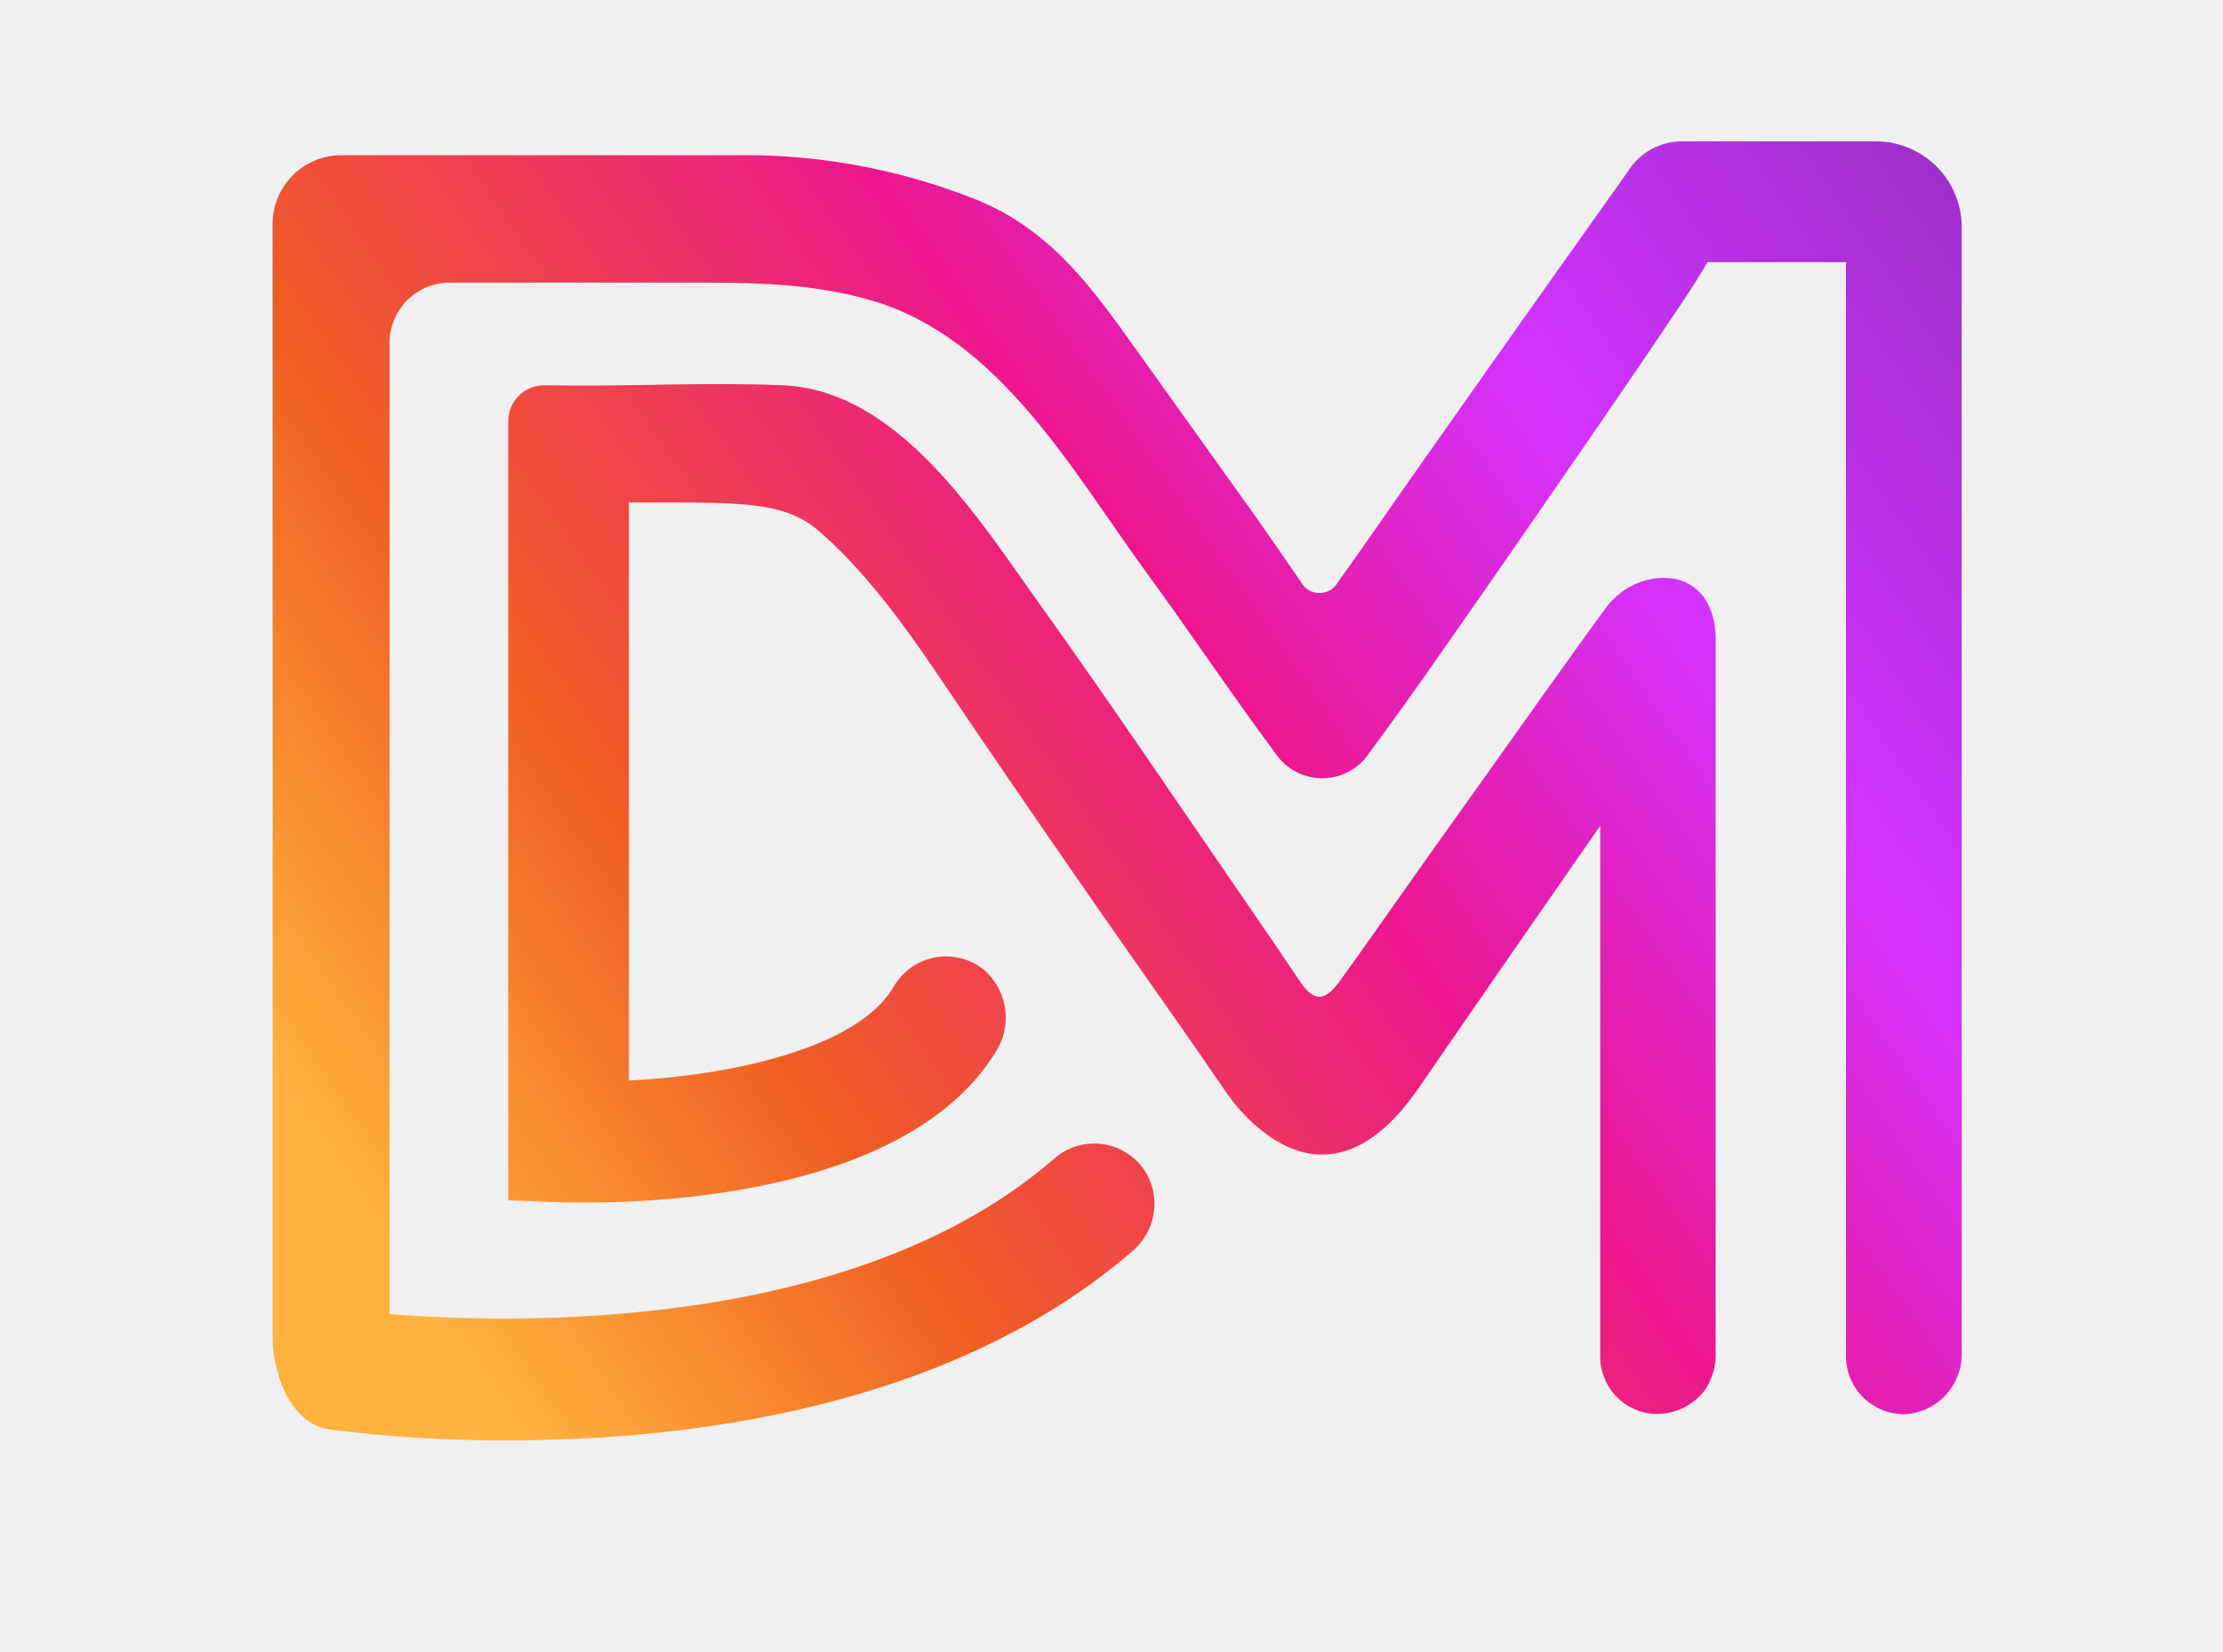
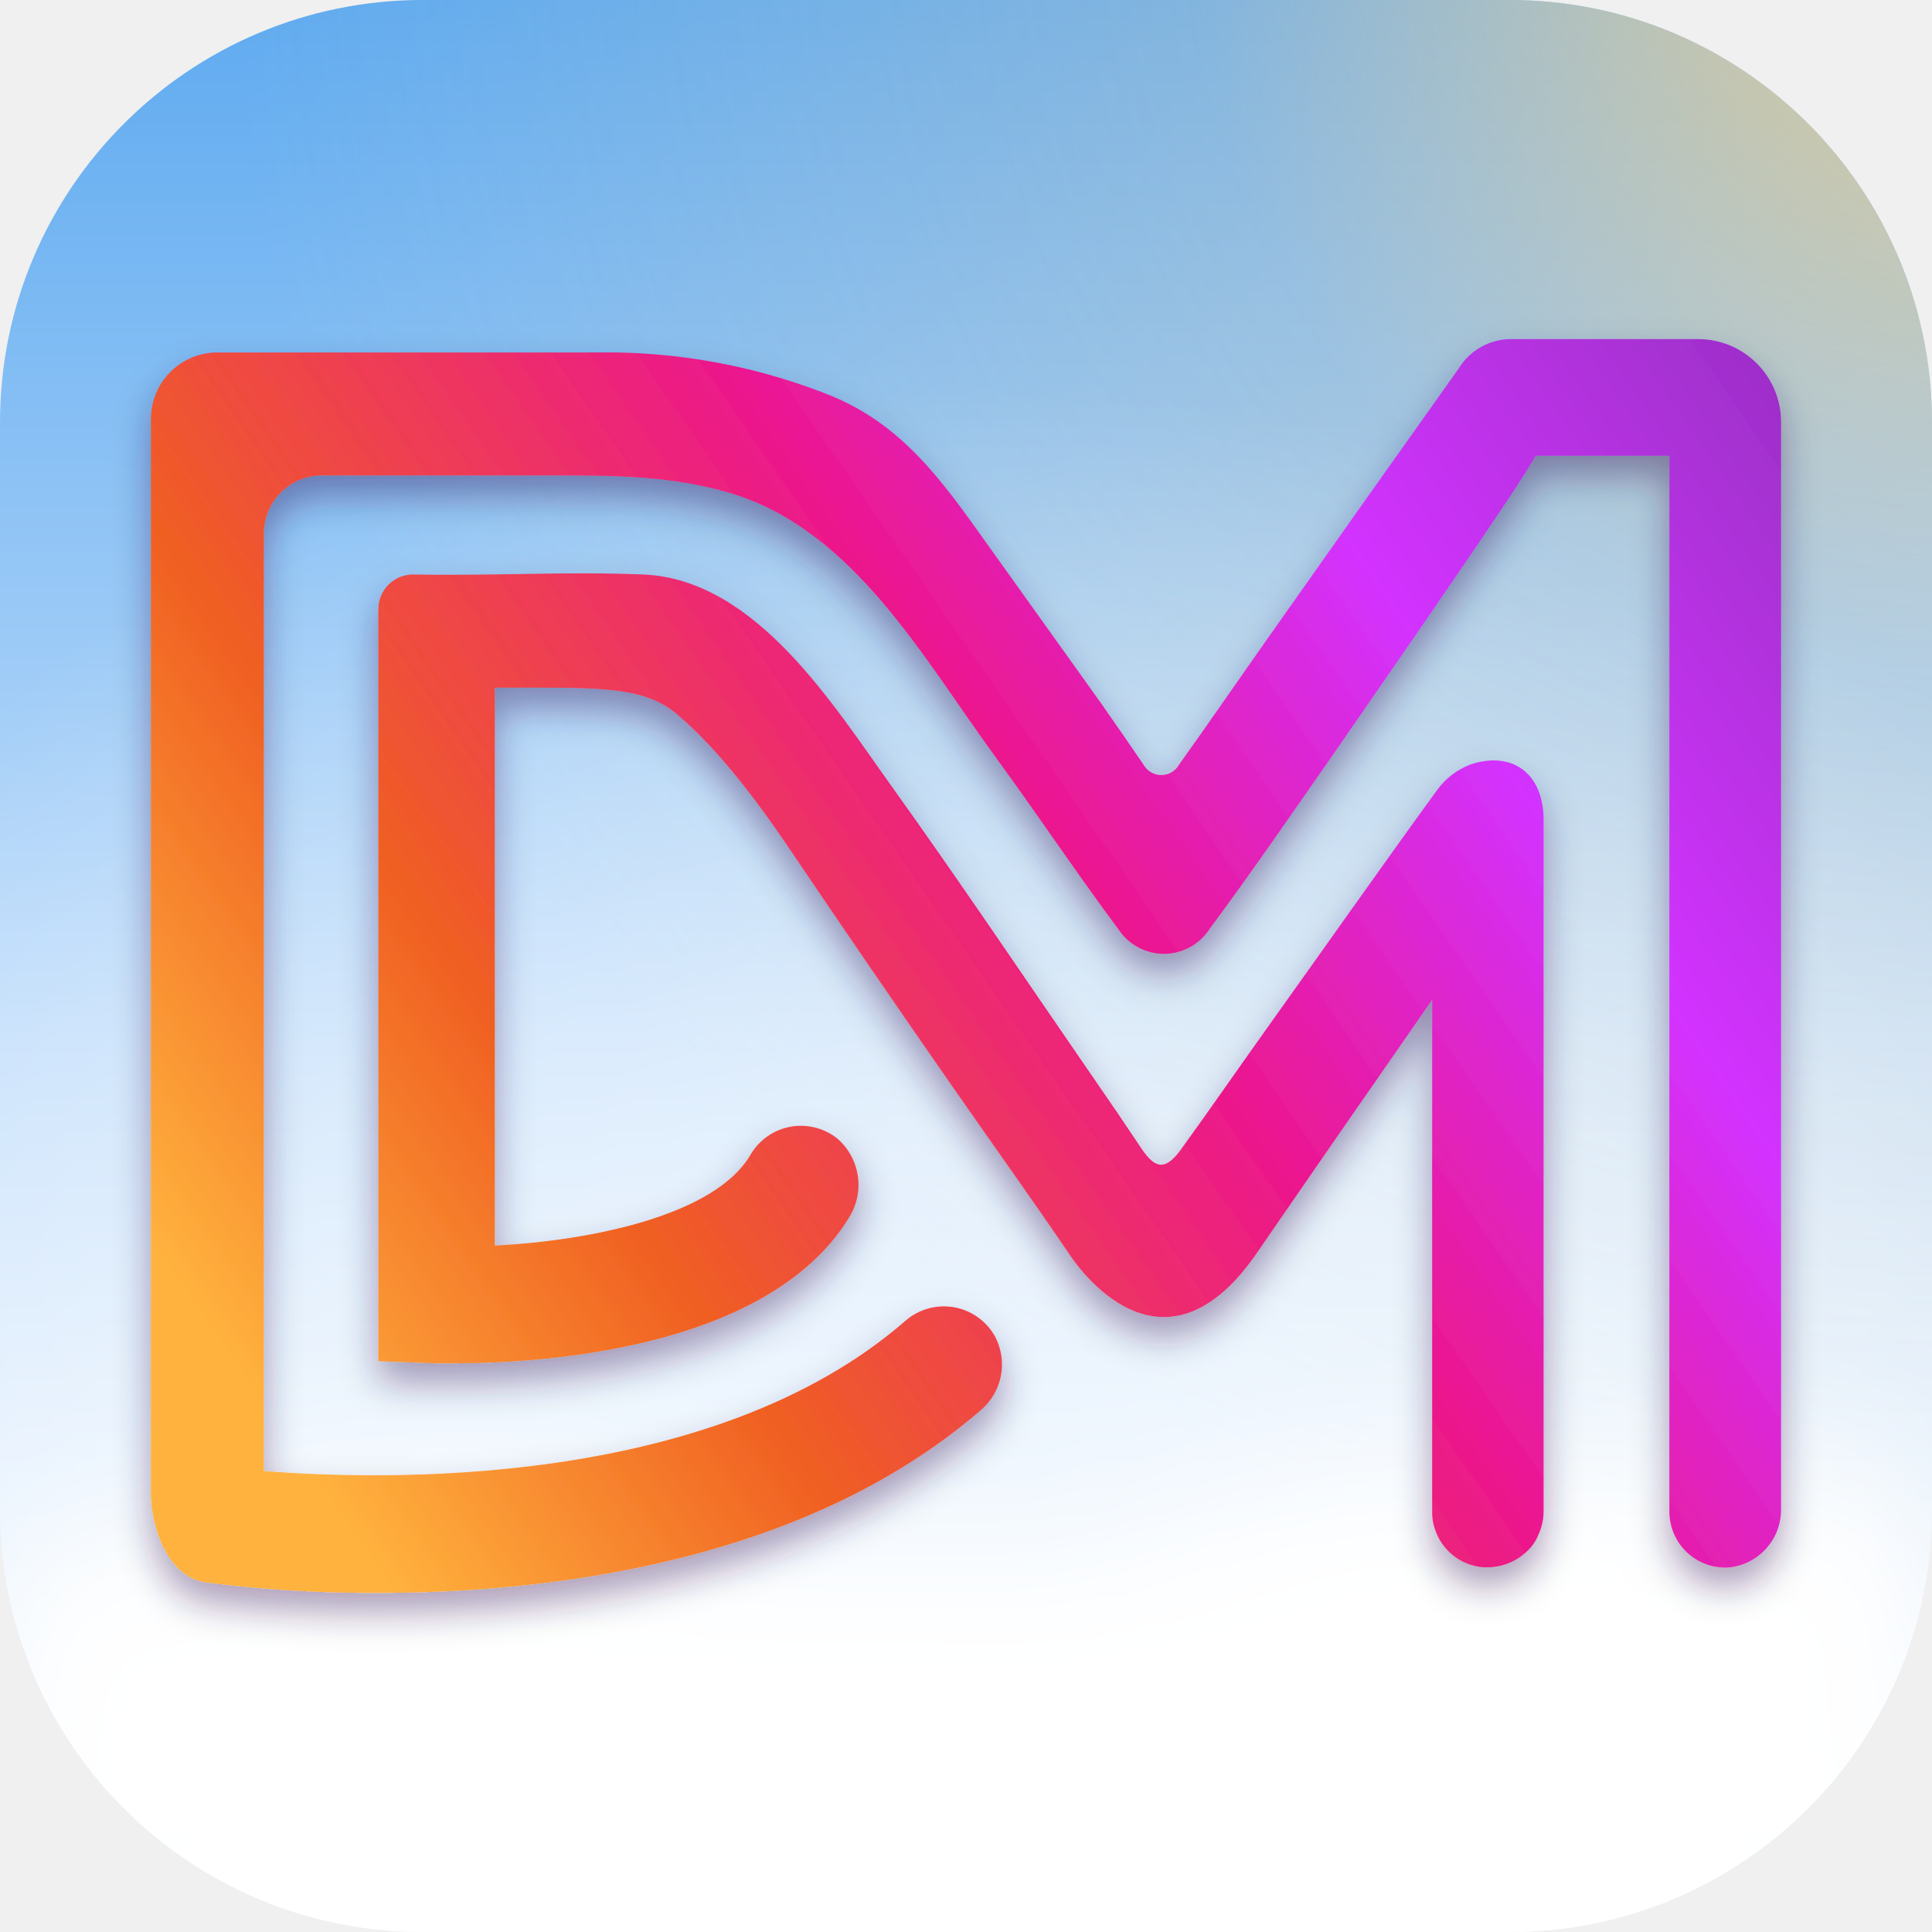
- <svg xmlns="http://www.w3.org/2000/svg" viewBox="60 50 175 130">
+ <svg xmlns="http://www.w3.org/2000/svg" viewBox="0 0 128 128" width="128" height="128">
  <defs>
+     <linearGradient id="sky" x1="0" y1="0" x2="0" y2="1">
+       <stop offset="0" stop-color="#5eaaf0" />
+       <stop offset=".55" stop-color="#c4dffb" />
+       <stop offset="1" stop-color="#ffffff" />
+     </linearGradient>
+     <radialGradient id="sun" cx="1.02" cy="-.05" r=".9">
+       <stop offset="0" stop-color="#ffd27a" stop-opacity=".85" />
+       <stop offset=".45" stop-color="#ffd9a0" stop-opacity=".22" />
+       <stop offset="1" stop-color="#ffe0b0" stop-opacity="0" />
+     </radialGradient>
+     <radialGradient id="mist" cx=".5" cy="1.05" r=".85">
+       <stop offset="0" stop-color="#fff" />
+       <stop offset=".55" stop-color="#fff" stop-opacity=".9" />
+       <stop offset="1" stop-color="#fff" stop-opacity="0" />
+     </radialGradient>
+     <clipPath id="tile">
+       <rect width="128" height="128" rx="28" />
+     </clipPath>
+     <filter id="soft" x="-30%" y="-30%" width="160%" height="160%">
+       <feGaussianBlur stdDeviation="4.5" />
+     </filter>
+     <filter id="sh" x="-15%" y="-15%" width="130%" height="140%">
+       <feGaussianBlur in="SourceAlpha" stdDeviation="1.5" result="b" />
+       <feOffset in="b" dy="1.6" result="o" />
+       <feFlood flood-color="#2a1245" flood-opacity=".38" />
+       <feComposite in2="o" operator="in" result="s" />
+       <feMerge>
+         <feMergeNode in="s" />
+         <feMergeNode in="SourceGraphic" />
+       </feMerge>
+     </filter>
    <linearGradient id="g" x1="72.05" y1="164.6" x2="216.92" y2="64.17" gradientUnits="userSpaceOnUse">
      <stop offset="0.14" stop-color="#ffb23d" />
      <stop offset="0.33" stop-color="#f05f22" />
      <stop offset="0.59" stop-color="#ec178d" />
      <stop offset="0.78" stop-color="#d332ff" />
      <stop offset="1" stop-color="#9a2fc6" />
    </linearGradient>
  </defs>
-   <path fill="url(#g)" d="M207.65,61.13h-14.8c-.14,0-.26,0-.39,0a5,5,0,0,0-4.33,2.4q-7.83,11-15.57,22c-2.42,3.43-4.79,6.89-7.23,10.3a1.66,1.66,0,0,1-2.91,0q-1.71-2.5-3.46-5-4.71-6.6-9.42-13.17c-3.56-5-6.77-9.51-12.6-11.91a49.26,49.26,0,0,0-17.41-3.53H86.93a5.41,5.41,0,0,0-5.47,5.41v45.13h0v38.46h0v4.11c0,2.25,1.1,6.72,4.52,7.22a107.09,107.09,0,0,0,14,.85c13.7,0,34.63-2.36,49.13-14.87a4.87,4.87,0,0,0,1.17-6.1,4.77,4.77,0,0,0-7.27-1.23c-15.9,13.85-42.95,13-52.34,12.26V77a4.74,4.74,0,0,1,4.72-4.75c5.86,0,12.92,0,18.77,0,4.89,0,9.72,0,14.53,1.43,10.07,3,15.74,13.44,21.63,21.49,3.41,4.67,6.62,9.48,10.07,14.12a4.44,4.44,0,0,0,7.44-.07c3.41-4.59,6.65-9.32,9.92-14,4.83-7,9.67-13.93,14.4-21,.79-1.17,1.56-2.36,2.27-3.58h10.9v85.6l0,.54a4.56,4.56,0,0,0,4.8,4.55,4.73,4.73,0,0,0,4.31-4.81V67.89A6.76,6.76,0,0,0,207.65,61.13Z" />
-   <path fill="url(#g)" d="M189.08,95.83a6,6,0,0,0-2.72,2.1c-4.69,6.45-9.28,13-13.91,19.47-2.35,3.3-4.65,6.62-7,9.87-1.23,1.67-2.06,1.58-3.19-.11q-2-3-4.08-6c-5.42-7.86-10.74-15.79-16.3-23.55-4.76-6.63-11.07-16.9-20.26-17.28-6.33-.26-12,.12-18.71,0a2.83,2.83,0,0,0-2.9,2.84v50.57h0v10.76l4.6.17,1.78,0c6.28,0,25.29-.93,32-11.86a5,5,0,0,0-.93-6.46,4.76,4.76,0,0,0-7.1,1.32c-2.87,4.92-12.94,7-20.85,7.4V89.56c8.4,0,12.07-.18,14.85,2.16,3.34,2.81,6.64,7.22,9.05,10.79q6.6,9.78,13.33,19.45c3.19,4.59,6.44,9.13,9.59,13.75h0s7.21,11.62,15.26.08l3.64-5.28c2.93-4.26,7.8-11.24,10.74-15.49V156.8c0,.06,0,.11,0,.17a3.8,3.8,0,0,0,.06.59,2.59,2.59,0,0,0,.09.4,1.87,1.87,0,0,0,.07.22,4.5,4.5,0,0,0,3.93,3.13l.32,0h.18a3.05,3.05,0,0,0,.6-.06,4.59,4.59,0,0,0,2.45-1.21,3.59,3.59,0,0,0,.95-1.35,4.58,4.58,0,0,0,.44-1.92,1.81,1.81,0,0,0,0-.23c0-.34,0-.68,0-1V100.22C195,96.55,192.51,94.69,189.08,95.83Z" />
+   <rect width="128" height="128" rx="28" fill="url(#sky)" />
+   <rect width="128" height="128" rx="28" fill="url(#sun)" />
+   <g clip-path="url(#tile)">
+     <g filter="url(#soft)" fill="#fff">
+       <ellipse cx="14" cy="122" rx="40" ry="20" />
+       <ellipse cx="60" cy="130" rx="46" ry="26" />
+       <ellipse cx="112" cy="120" rx="42" ry="22" />
+       <ellipse cx="94" cy="108" rx="24" ry="11" opacity=".75" />
+       <ellipse cx="30" cy="106" rx="20" ry="9" opacity=".6" />
+     </g>
+     <rect width="128" height="128" fill="url(#mist)" opacity=".55" />
+   </g>
+   <g transform="translate(-56.162 -27.183) scale(0.81221)" filter="url(#sh)">
+     <path fill="url(#g)" d="M207.65,61.13h-14.8c-.14,0-.26,0-.39,0a5,5,0,0,0-4.33,2.4q-7.83,11-15.57,22c-2.42,3.43-4.79,6.89-7.23,10.3a1.66,1.66,0,0,1-2.91,0q-1.71-2.5-3.46-5-4.71-6.6-9.42-13.17c-3.56-5-6.77-9.51-12.6-11.91a49.26,49.26,0,0,0-17.41-3.53H86.93a5.41,5.41,0,0,0-5.47,5.41v45.13h0v38.46h0v4.11c0,2.25,1.1,6.72,4.52,7.22a107.09,107.09,0,0,0,14,.85c13.7,0,34.63-2.36,49.13-14.87a4.87,4.87,0,0,0,1.17-6.1,4.77,4.77,0,0,0-7.27-1.23c-15.9,13.85-42.95,13-52.34,12.26V77a4.74,4.74,0,0,1,4.72-4.75c5.86,0,12.92,0,18.77,0,4.89,0,9.72,0,14.53,1.43,10.07,3,15.74,13.44,21.63,21.49,3.41,4.67,6.62,9.48,10.07,14.12a4.44,4.44,0,0,0,7.44-.07c3.41-4.59,6.65-9.32,9.92-14,4.83-7,9.67-13.93,14.4-21,.79-1.17,1.56-2.36,2.27-3.58h10.9v85.6l0,.54a4.56,4.56,0,0,0,4.8,4.55,4.73,4.73,0,0,0,4.31-4.81V67.89A6.76,6.76,0,0,0,207.65,61.13Z" />
+     <path fill="url(#g)" d="M189.08,95.83a6,6,0,0,0-2.72,2.1c-4.69,6.45-9.28,13-13.91,19.47-2.35,3.3-4.65,6.62-7,9.87-1.23,1.67-2.06,1.58-3.19-.11q-2-3-4.08-6c-5.42-7.86-10.74-15.79-16.3-23.55-4.76-6.63-11.07-16.9-20.26-17.28-6.33-.26-12,.12-18.71,0a2.83,2.83,0,0,0-2.9,2.84v50.57h0v10.76l4.6.17,1.78,0c6.28,0,25.29-.93,32-11.86a5,5,0,0,0-.93-6.46,4.76,4.76,0,0,0-7.1,1.32c-2.87,4.92-12.94,7-20.85,7.4V89.56c8.4,0,12.07-.18,14.85,2.16,3.34,2.81,6.64,7.22,9.05,10.79q6.6,9.78,13.33,19.45c3.19,4.59,6.44,9.13,9.59,13.75h0s7.21,11.62,15.26.08l3.64-5.28c2.93-4.26,7.8-11.24,10.74-15.49V156.8c0,.06,0,.11,0,.17a3.8,3.8,0,0,0,.06.59,2.59,2.59,0,0,0,.09.4,1.87,1.87,0,0,0,.07.22,4.5,4.5,0,0,0,3.93,3.13l.32,0h.18a3.05,3.05,0,0,0,.6-.06,4.59,4.59,0,0,0,2.45-1.21,3.59,3.59,0,0,0,.95-1.35,4.58,4.58,0,0,0,.44-1.92,1.81,1.81,0,0,0,0-.23c0-.34,0-.68,0-1V100.22C195,96.55,192.51,94.69,189.08,95.83Z" />
+   </g>
</svg>
